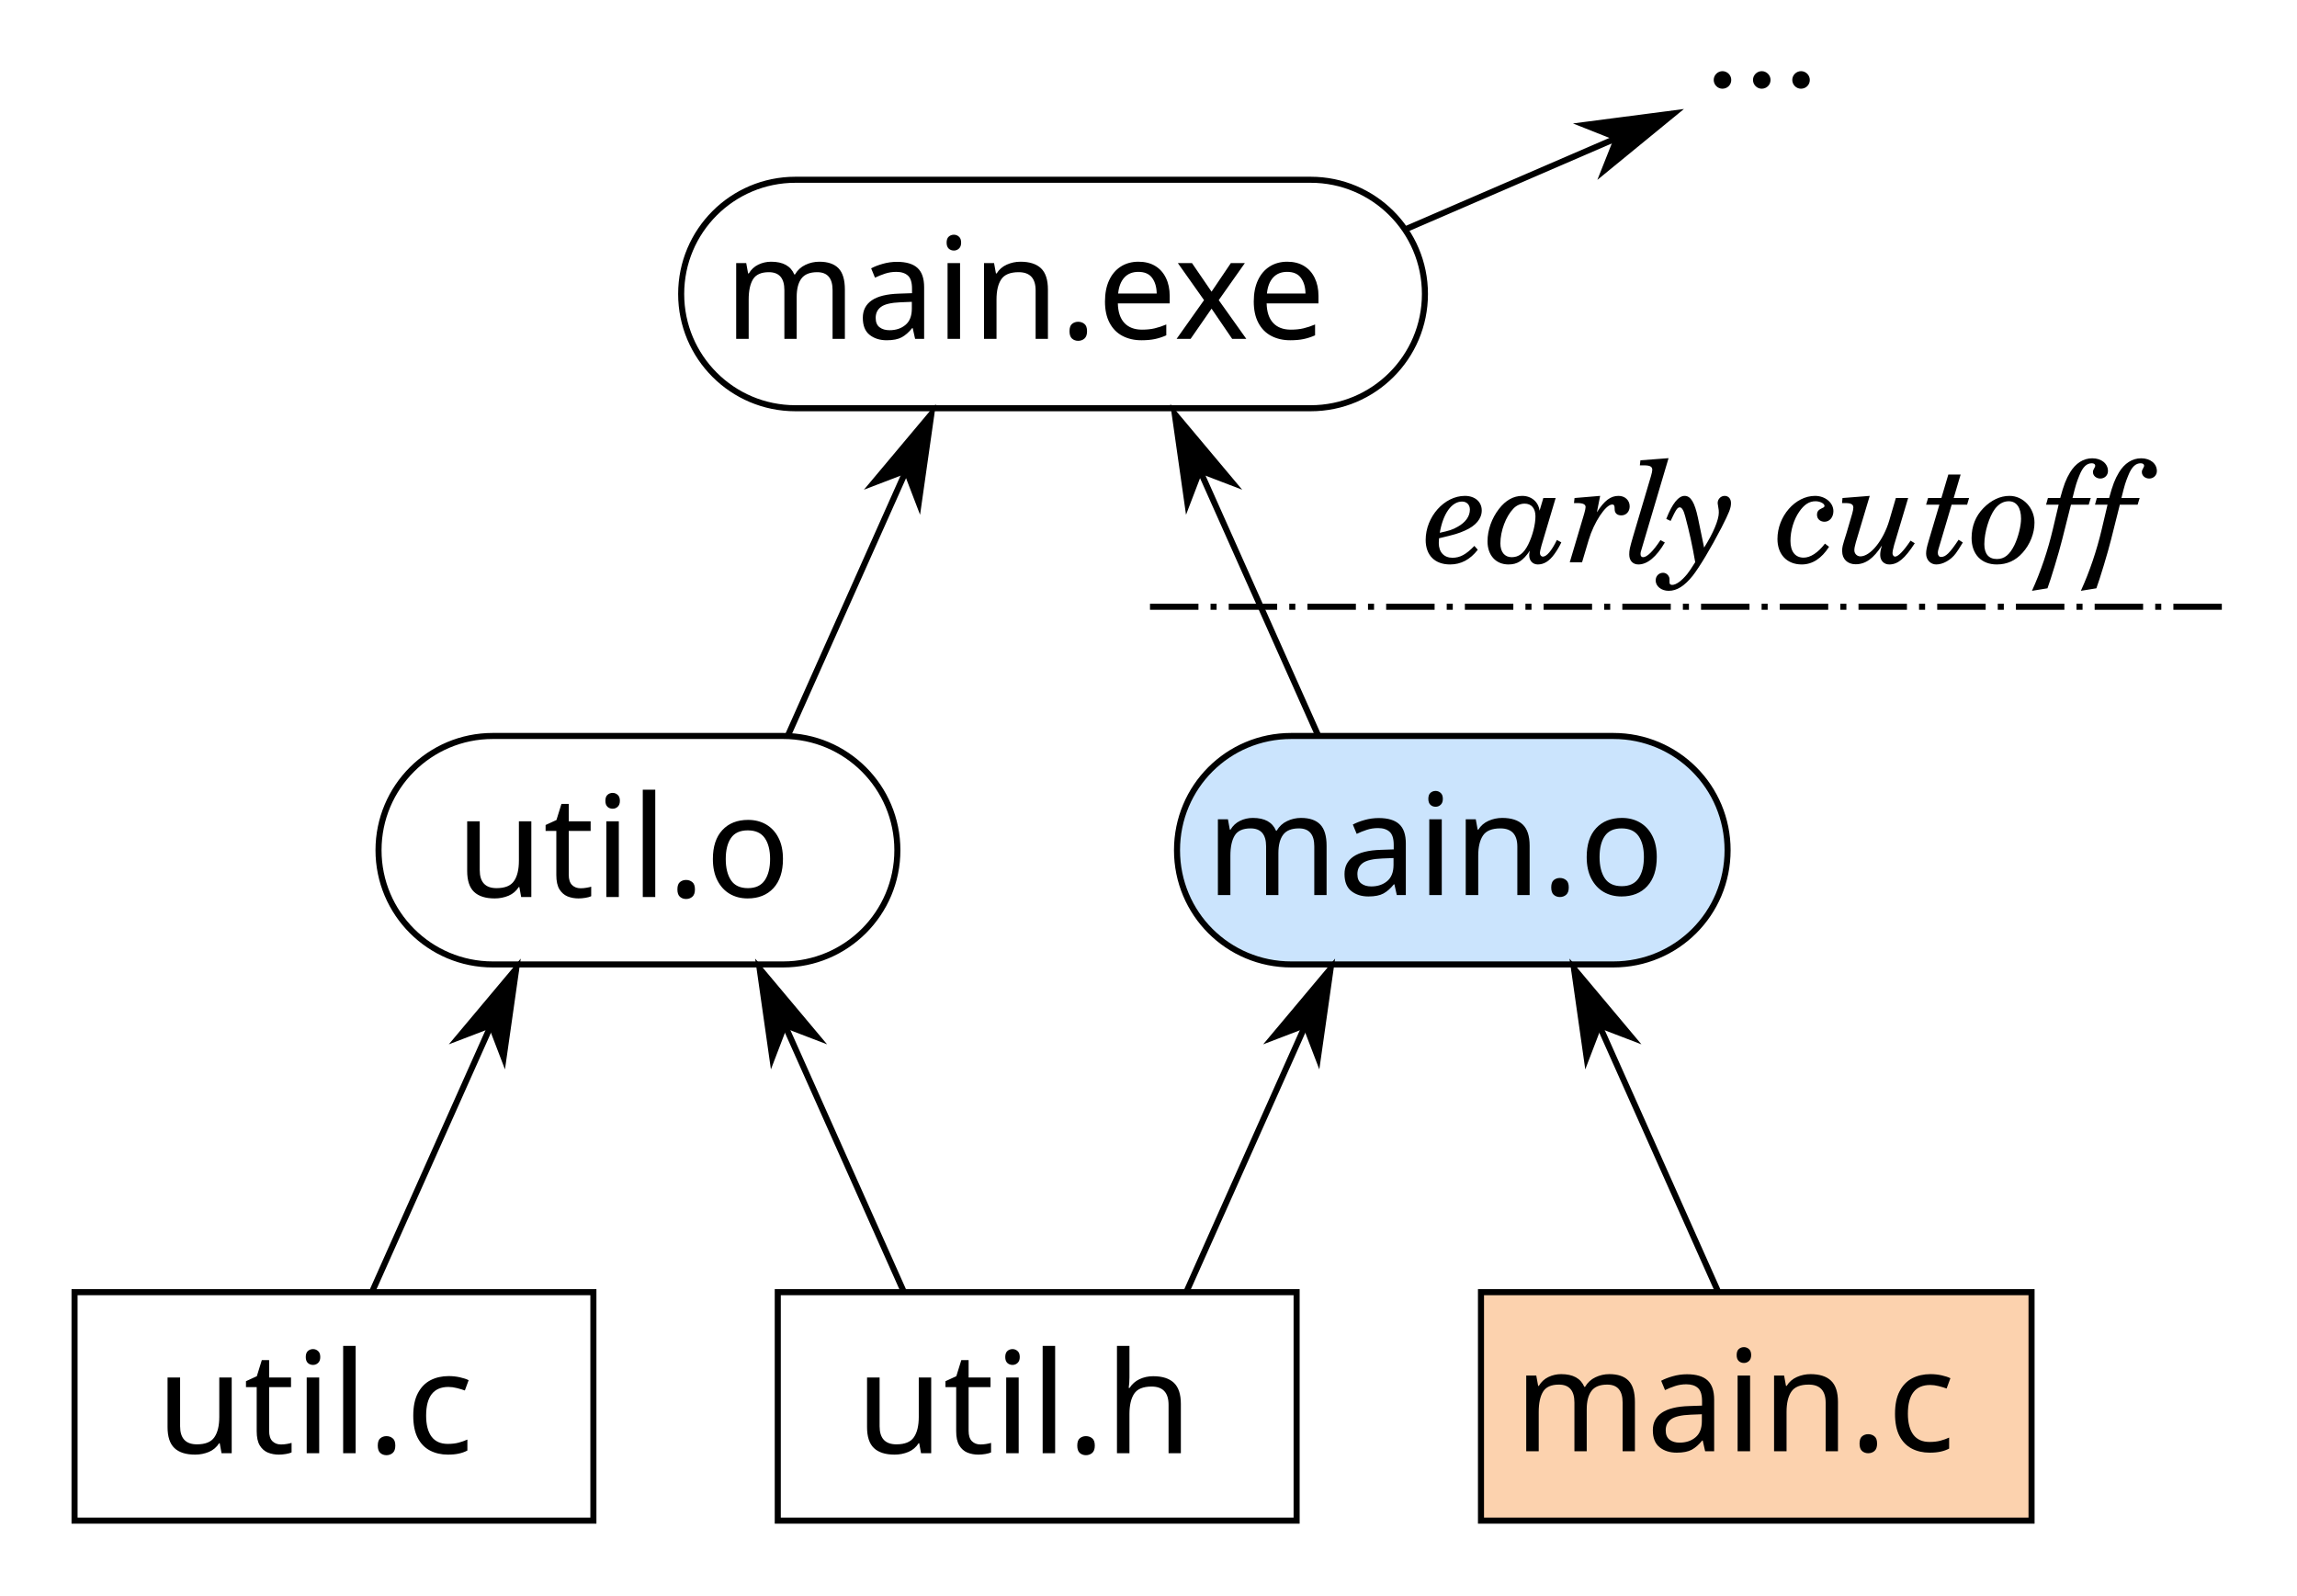
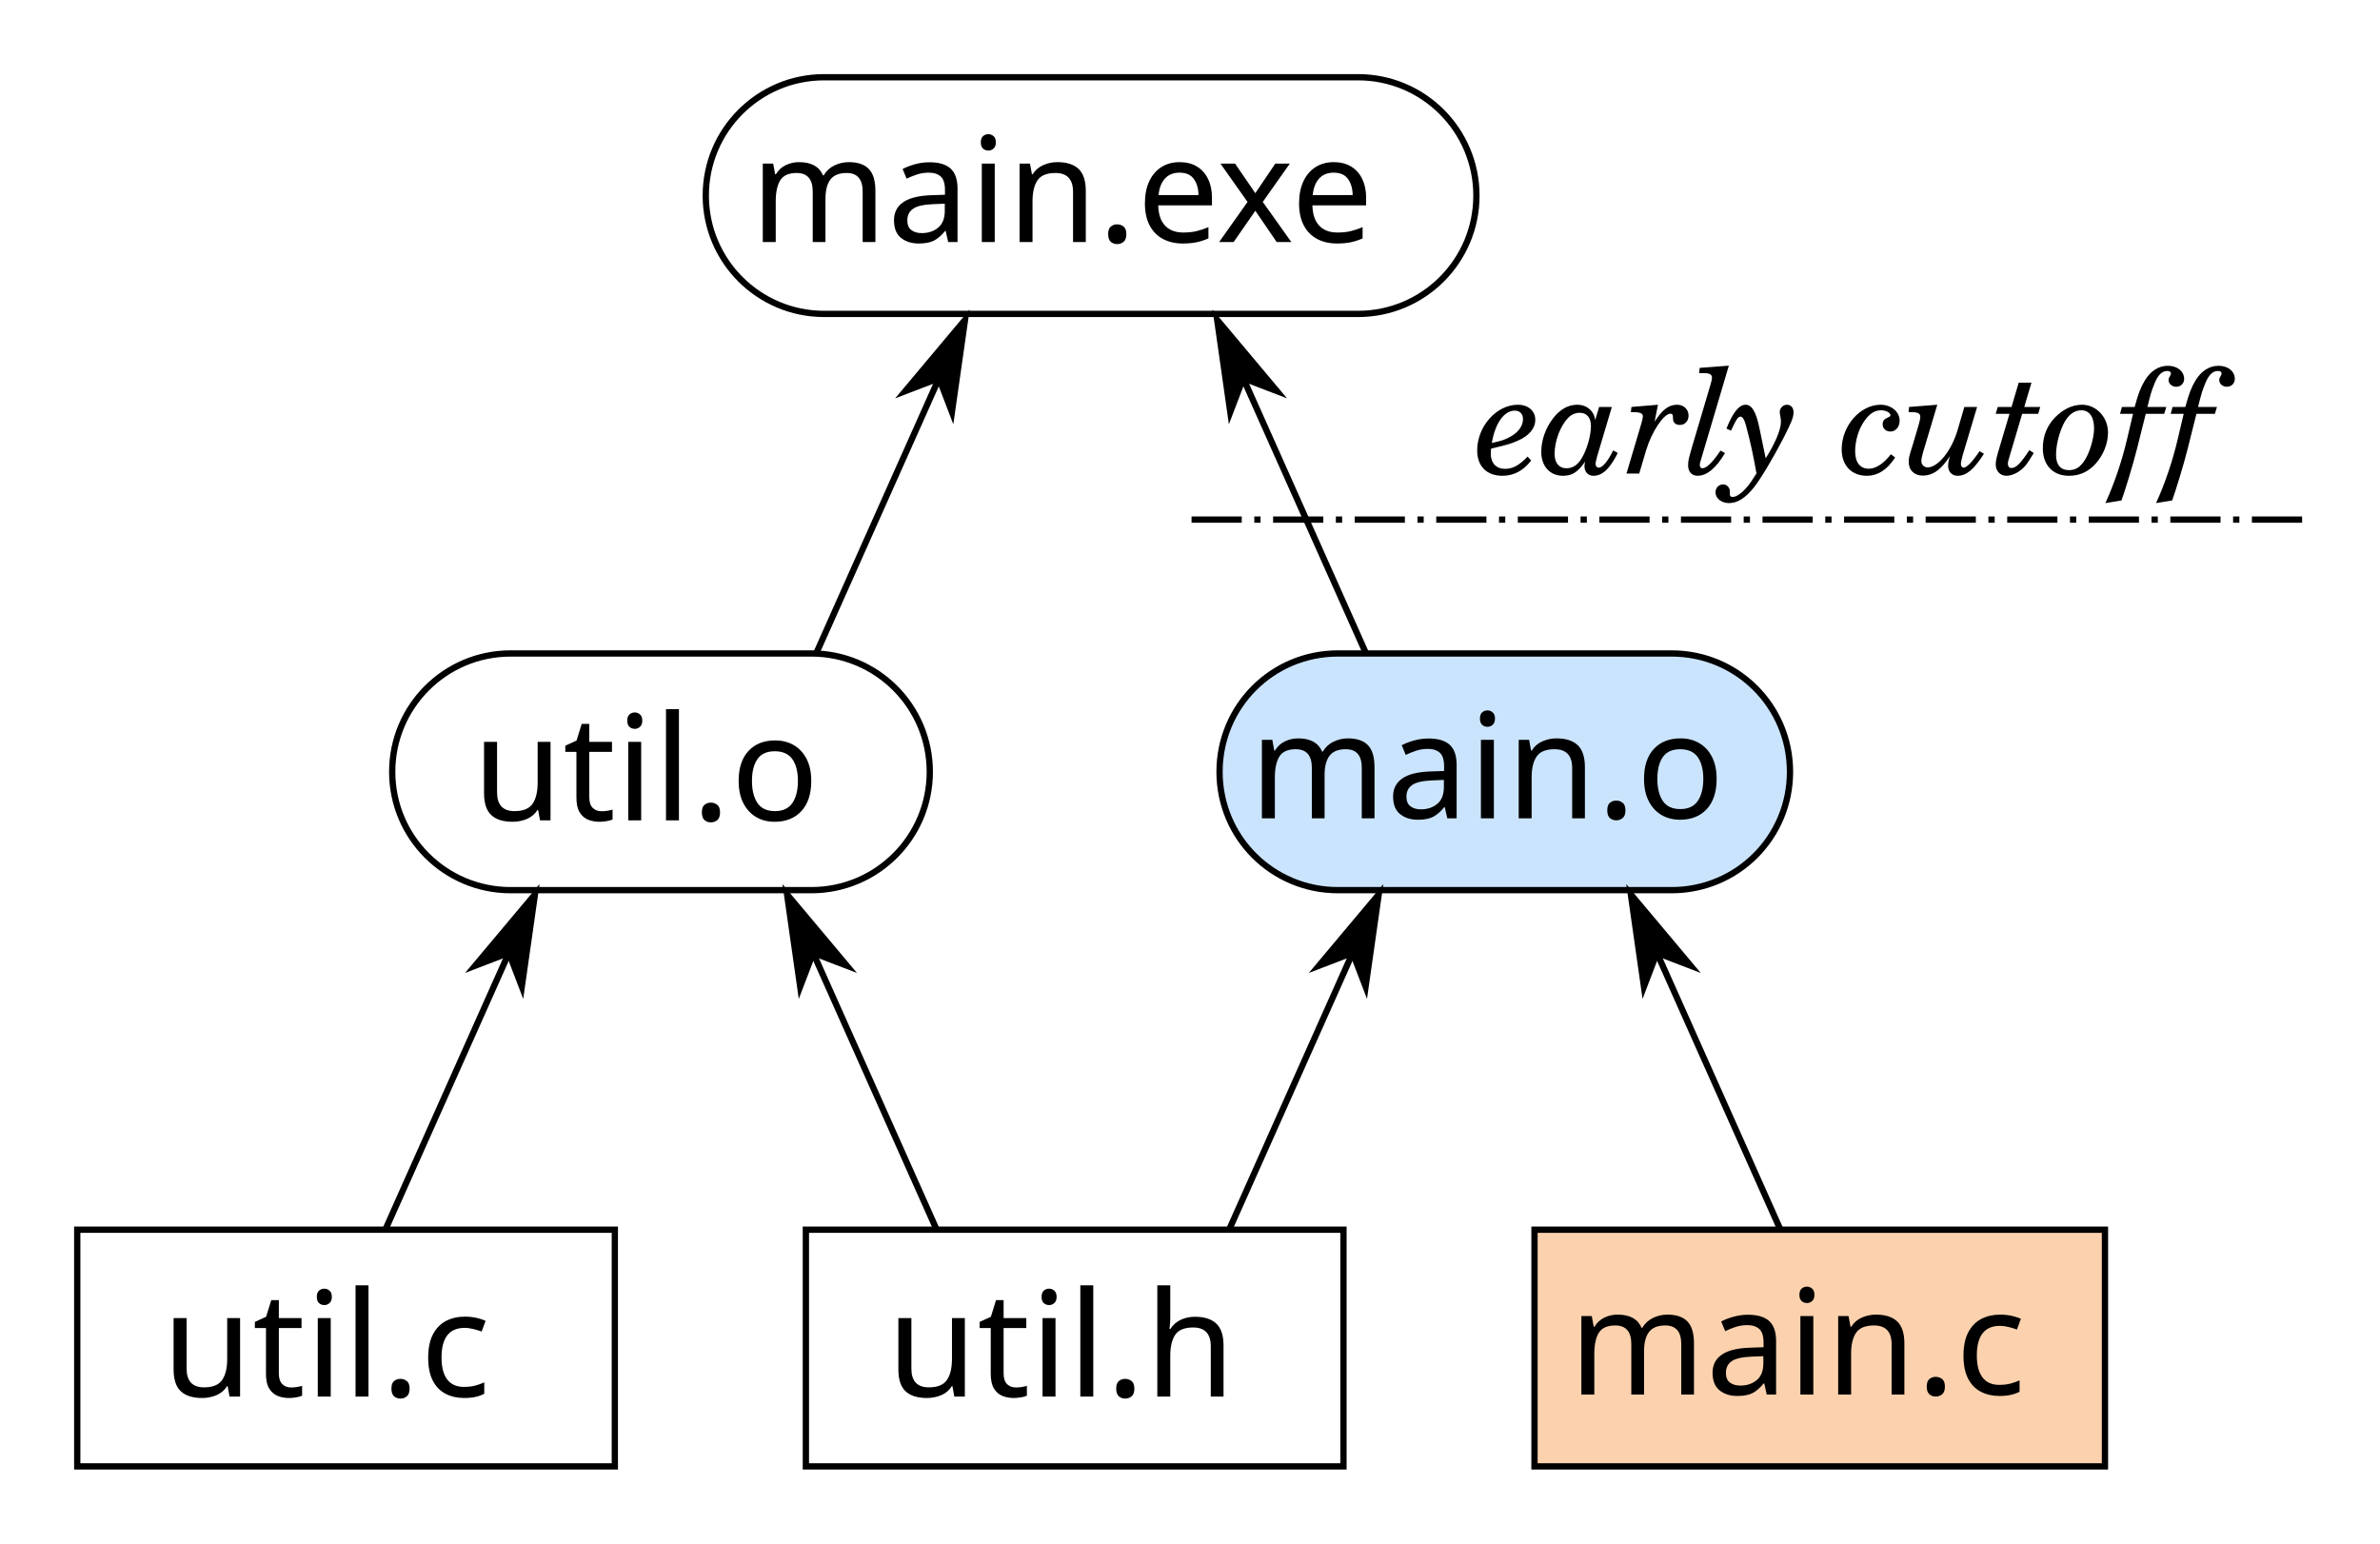
- <svg xmlns="http://www.w3.org/2000/svg" width="160.58mm" height="111.514mm" viewBox="0 0 568.985 395.129" id="svg2" version="1.1">
+ <svg xmlns="http://www.w3.org/2000/svg" width="160.58mm" height="104.159mm" viewBox="0 0 568.985 369.067" id="svg2" version="1.1">
  <defs id="defs4">
    <marker orient="auto" refY="0" refX="0" id="marker4198" style="overflow:visible">
      <path id="path4200" d="M 0,0 5,-5 -12.5,0 5,5 0,0 Z" style="fill:#000000;fill-opacity:1;fill-rule:evenodd;stroke:#000000;stroke-width:1pt;stroke-opacity:1" transform="matrix(-0.8,0,0,-0.8,-10,0)" />
    </marker>
    <marker style="overflow:visible" id="marker4891" refX="0" refY="0" orient="auto">
      <path transform="matrix(-0.8,0,0,-0.8,-10,0)" style="fill:#000000;fill-opacity:1;fill-rule:evenodd;stroke:#000000;stroke-width:1pt;stroke-opacity:1" d="M 0,0 5,-5 -12.5,0 5,5 0,0 Z" id="path4893" />
    </marker>
    <marker orient="auto" refY="0" refX="0" id="Arrow1Lend" style="overflow:visible">
      <path id="path4322" d="M 0,0 5,-5 -12.5,0 5,5 0,0 Z" style="fill:#000000;fill-opacity:1;fill-rule:evenodd;stroke:#000000;stroke-width:1pt;stroke-opacity:1" transform="matrix(-0.8,0,0,-0.8,-10,0)" />
    </marker>
-     <marker style="overflow:visible" id="marker4181-9" refX="0" refY="0" orient="auto">
-       <path transform="matrix(-0.8,0,0,-0.8,-10,0)" style="fill:#000000;fill-opacity:1;fill-rule:evenodd;stroke:#000000;stroke-width:1pt;stroke-opacity:1" d="M 0,0 5,-5 -12.5,0 5,5 0,0 Z" id="path4183-8" />
-     </marker>
  </defs>
-   <g id="layer1" transform="translate(-82.14775,-114.1378)">
+   <g id="layer1" transform="translate(-82.14775,-140.1998)">
    <rect rx="28.295" style="color:#000000;clip-rule:nonzero;display:inline;overflow:visible;visibility:visible;opacity:1;isolation:auto;mix-blend-mode:normal;color-interpolation:sRGB;color-interpolation-filters:linearRGB;solid-color:#000000;solid-opacity:1;fill:none;fill-opacity:1;fill-rule:nonzero;stroke:#000000;stroke-width:1.5;stroke-linecap:butt;stroke-linejoin:miter;stroke-miterlimit:4;stroke-dasharray:none;stroke-dashoffset:8;stroke-opacity:1;color-rendering:auto;image-rendering:auto;shape-rendering:auto;text-rendering:auto;enable-background:accumulate" id="rect4216" width="184.236" height="56.59" x="250.879" y="158.666" ry="28.295" />
    <text xml:space="preserve" style="font-style:normal;font-weight:normal;font-size:35px;line-height:125%;font-family:sans-serif;letter-spacing:0px;word-spacing:0px;fill:#000000;fill-opacity:1;stroke:none;stroke-width:1.5;stroke-linecap:butt;stroke-linejoin:miter;stroke-miterlimit:4;stroke-dasharray:none;stroke-opacity:1" x="261.538" y="198.076" id="text4136">
      <tspan id="tspan4138" x="261.538" y="198.076">main.exe</tspan>
    </text>
    <rect rx="28.295" ry="28.295" y="296.438" x="175.911" height="56.59" width="128.522" id="rect4218" style="color:#000000;clip-rule:nonzero;display:inline;overflow:visible;visibility:visible;opacity:1;isolation:auto;mix-blend-mode:normal;color-interpolation:sRGB;color-interpolation-filters:linearRGB;solid-color:#000000;solid-opacity:1;fill:none;fill-opacity:1;fill-rule:nonzero;stroke:#000000;stroke-width:1.5;stroke-linecap:butt;stroke-linejoin:miter;stroke-miterlimit:4;stroke-dasharray:none;stroke-dashoffset:8;stroke-opacity:1;color-rendering:auto;image-rendering:auto;shape-rendering:auto;text-rendering:auto;enable-background:accumulate" />
    <text id="text4140" y="336.336" x="195.106" style="font-style:normal;font-weight:normal;font-size:35px;line-height:125%;font-family:sans-serif;letter-spacing:0px;word-spacing:0px;fill:#000000;fill-opacity:1;stroke:none;stroke-width:1.5;stroke-linecap:butt;stroke-linejoin:miter;stroke-miterlimit:4;stroke-dasharray:none;stroke-opacity:1" xml:space="preserve">
      <tspan y="336.336" x="195.106" id="tspan4142">util.o</tspan>
    </text>
    <path style="color:#000000;clip-rule:nonzero;display:inline;overflow:visible;visibility:visible;opacity:1;isolation:auto;mix-blend-mode:normal;color-interpolation:sRGB;color-interpolation-filters:linearRGB;solid-color:#000000;solid-opacity:1;fill:#cbe4fd;fill-opacity:1;fill-rule:nonzero;stroke:#000000;stroke-width:1.5;stroke-linecap:butt;stroke-linejoin:miter;stroke-miterlimit:4;stroke-dasharray:none;stroke-dashoffset:8;stroke-opacity:1;color-rendering:auto;image-rendering:auto;shape-rendering:auto;text-rendering:auto;enable-background:accumulate" d="m 401.998,296.438 79.79,0 c 15.675,0 28.295,12.619 28.295,28.295 0,15.675 -12.619,28.295 -28.295,28.295 l -79.79,0 c -15.675,0 -28.295,-12.619 -28.295,-28.295 0,-15.675 12.619,-28.295 28.295,-28.295 z" id="rect4239-6" />
    <text id="text4140-0" y="335.849" x="380.865" style="font-style:normal;font-weight:normal;font-size:35px;line-height:125%;font-family:sans-serif;letter-spacing:0px;word-spacing:0px;fill:#000000;fill-opacity:1;stroke:none;stroke-width:1.5;stroke-linecap:butt;stroke-linejoin:miter;stroke-miterlimit:4;stroke-dasharray:none;stroke-opacity:1" xml:space="preserve">
      <tspan y="335.849" x="380.865" id="tspan4142-8">main.o</tspan>
    </text>
    <rect rx="0" ry="0" y="434.211" x="100.614" height="56.59" width="128.522" id="rect4235" style="color:#000000;clip-rule:nonzero;display:inline;overflow:visible;visibility:visible;opacity:1;isolation:auto;mix-blend-mode:normal;color-interpolation:sRGB;color-interpolation-filters:linearRGB;solid-color:#000000;solid-opacity:1;fill:none;fill-opacity:1;fill-rule:nonzero;stroke:#000000;stroke-width:1.5;stroke-linecap:butt;stroke-linejoin:miter;stroke-miterlimit:4;stroke-dasharray:none;stroke-dashoffset:8;stroke-opacity:1;color-rendering:auto;image-rendering:auto;shape-rendering:auto;text-rendering:auto;enable-background:accumulate" />
    <text id="text4140-4" y="474.108" x="120.886" style="font-style:normal;font-weight:normal;font-size:35px;line-height:125%;font-family:sans-serif;letter-spacing:0px;word-spacing:0px;fill:#000000;fill-opacity:1;stroke:none;stroke-width:1.5;stroke-linecap:butt;stroke-linejoin:miter;stroke-miterlimit:4;stroke-dasharray:none;stroke-opacity:1" xml:space="preserve">
      <tspan y="474.108" x="120.886" id="tspan4142-0">util.c</tspan>
    </text>
    <rect style="color:#000000;clip-rule:nonzero;display:inline;overflow:visible;visibility:visible;opacity:1;isolation:auto;mix-blend-mode:normal;color-interpolation:sRGB;color-interpolation-filters:linearRGB;solid-color:#000000;solid-opacity:1;fill:none;fill-opacity:1;fill-rule:nonzero;stroke:#000000;stroke-width:1.5;stroke-linecap:butt;stroke-linejoin:miter;stroke-miterlimit:4;stroke-dasharray:none;stroke-dashoffset:8;stroke-opacity:1;color-rendering:auto;image-rendering:auto;shape-rendering:auto;text-rendering:auto;enable-background:accumulate" id="rect4237" width="128.522" height="56.59" x="274.807" y="434.211" ry="0" rx="0" />
    <text id="text4140-4-1" y="474.108" x="294.156" style="font-style:normal;font-weight:normal;font-size:35px;line-height:125%;font-family:sans-serif;letter-spacing:0px;word-spacing:0px;fill:#000000;fill-opacity:1;stroke:none;stroke-width:1.5;stroke-linecap:butt;stroke-linejoin:miter;stroke-miterlimit:4;stroke-dasharray:none;stroke-opacity:1" xml:space="preserve">
      <tspan y="474.108" x="294.156" id="tspan4142-0-9">util.h</tspan>
    </text>
    <rect ry="0" y="434.211" x="449" height="56.59" width="136.379" id="rect4239" style="color:#000000;clip-rule:nonzero;display:inline;overflow:visible;visibility:visible;opacity:1;isolation:auto;mix-blend-mode:normal;color-interpolation:sRGB;color-interpolation-filters:linearRGB;solid-color:#000000;solid-opacity:1;fill:#fcd2ae;fill-opacity:1;fill-rule:nonzero;stroke:#000000;stroke-width:1.5;stroke-linecap:butt;stroke-linejoin:miter;stroke-miterlimit:4;stroke-dasharray:none;stroke-dashoffset:8;stroke-opacity:1;color-rendering:auto;image-rendering:auto;shape-rendering:auto;text-rendering:auto;enable-background:accumulate" rx="0" />
    <text id="text4140-4-1-7" y="473.621" x="457.239" style="font-style:normal;font-weight:normal;font-size:35px;line-height:125%;font-family:sans-serif;letter-spacing:0px;word-spacing:0px;fill:#000000;fill-opacity:1;stroke:none;stroke-width:1.5;stroke-linecap:butt;stroke-linejoin:miter;stroke-miterlimit:4;stroke-dasharray:none;stroke-opacity:1" xml:space="preserve">
      <tspan y="473.621" x="457.239" id="tspan4142-0-9-9">main.c</tspan>
    </text>
    <path style="fill:none;fill-rule:evenodd;stroke:#000000;stroke-width:1.5;stroke-linecap:butt;stroke-linejoin:miter;stroke-miterlimit:4;stroke-dasharray:none;stroke-opacity:1;marker-end:url(#Arrow1Lend)" d="M 277.216,296.561 312.778,216.857" id="path4313" />
    <path id="path4889" d="M 408.777,296.561 373.215,216.857" style="fill:none;fill-rule:evenodd;stroke:#000000;stroke-width:1.5;stroke-linecap:butt;stroke-linejoin:miter;stroke-miterlimit:4;stroke-dasharray:none;stroke-opacity:1;marker-end:url(#marker4891)" />
    <path id="path5111" d="M 174.391,433.942 209.953,354.238" style="fill:none;fill-rule:evenodd;stroke:#000000;stroke-width:1.5;stroke-linecap:butt;stroke-linejoin:miter;stroke-miterlimit:4;stroke-dasharray:none;stroke-opacity:1;marker-end:url(#Arrow1Lend)" />
    <path style="fill:none;fill-rule:evenodd;stroke:#000000;stroke-width:1.5;stroke-linecap:butt;stroke-linejoin:miter;stroke-miterlimit:4;stroke-dasharray:none;stroke-opacity:1;marker-end:url(#marker4891)" d="M 305.952,433.942 270.39,354.238" id="path5113" />
    <path style="fill:none;fill-rule:evenodd;stroke:#000000;stroke-width:1.5;stroke-linecap:butt;stroke-linejoin:miter;stroke-miterlimit:4;stroke-dasharray:none;stroke-opacity:1;marker-end:url(#Arrow1Lend)" d="m 376.113,433.942 35.562,-79.704" id="path5117" />
    <path id="path5119" d="M 507.674,433.942 472.112,354.238" style="fill:none;fill-rule:evenodd;stroke:#000000;stroke-width:1.5;stroke-linecap:butt;stroke-linejoin:miter;stroke-miterlimit:4;stroke-dasharray:none;stroke-opacity:1;marker-end:url(#marker4198)" />
    <path style="fill:none;fill-rule:evenodd;stroke:#000000;stroke-width:1.5;stroke-linecap:butt;stroke-linejoin:miter;stroke-miterlimit:4;stroke-dasharray:12, 3, 1.5, 3;stroke-dashoffset:0;stroke-opacity:1" d="m 367.011,264.433 266.405,0" id="path4181" />
    <text id="text4140-41" y="253.424" x="435.5" style="font-style:normal;font-weight:normal;font-size:35px;line-height:125%;font-family:sans-serif;letter-spacing:0px;word-spacing:0px;fill:#000000;fill-opacity:1;stroke:none;stroke-width:1.5;stroke-linecap:butt;stroke-linejoin:miter;stroke-miterlimit:4;stroke-dasharray:none;stroke-opacity:1" xml:space="preserve">
      <tspan y="253.424" x="435.5" id="tspan4142-7" style="font-style:italic;font-variant:normal;font-weight:normal;font-stretch:normal;font-family:'Century Schoolbook';-inkscape-font-specification:'Century Schoolbook Italic'">early cutoff</tspan>
    </text>
-     <path style="fill:none;fill-rule:evenodd;stroke:#000000;stroke-width:1.5;stroke-linecap:butt;stroke-linejoin:miter;stroke-miterlimit:4;stroke-dasharray:none;stroke-opacity:1;marker-end:url(#marker4181-9)" d="m 430.295,170.932 66.307,-28.642" id="path4313-1" />
-     <text id="text4140-41-6" y="135.58" x="506.055" style="font-style:normal;font-weight:normal;font-size:35px;line-height:125%;font-family:sans-serif;letter-spacing:0px;word-spacing:0px;fill:#000000;fill-opacity:1;stroke:none;stroke-width:1.5;stroke-linecap:butt;stroke-linejoin:miter;stroke-miterlimit:4;stroke-dasharray:none;stroke-opacity:1" xml:space="preserve">
-       <tspan y="135.58" x="506.055" id="tspan4142-7-2" style="font-style:italic;font-variant:normal;font-weight:normal;font-stretch:normal;font-family:'Century Schoolbook';-inkscape-font-specification:'Century Schoolbook Italic'">...</tspan>
-     </text>
  </g>
</svg>
